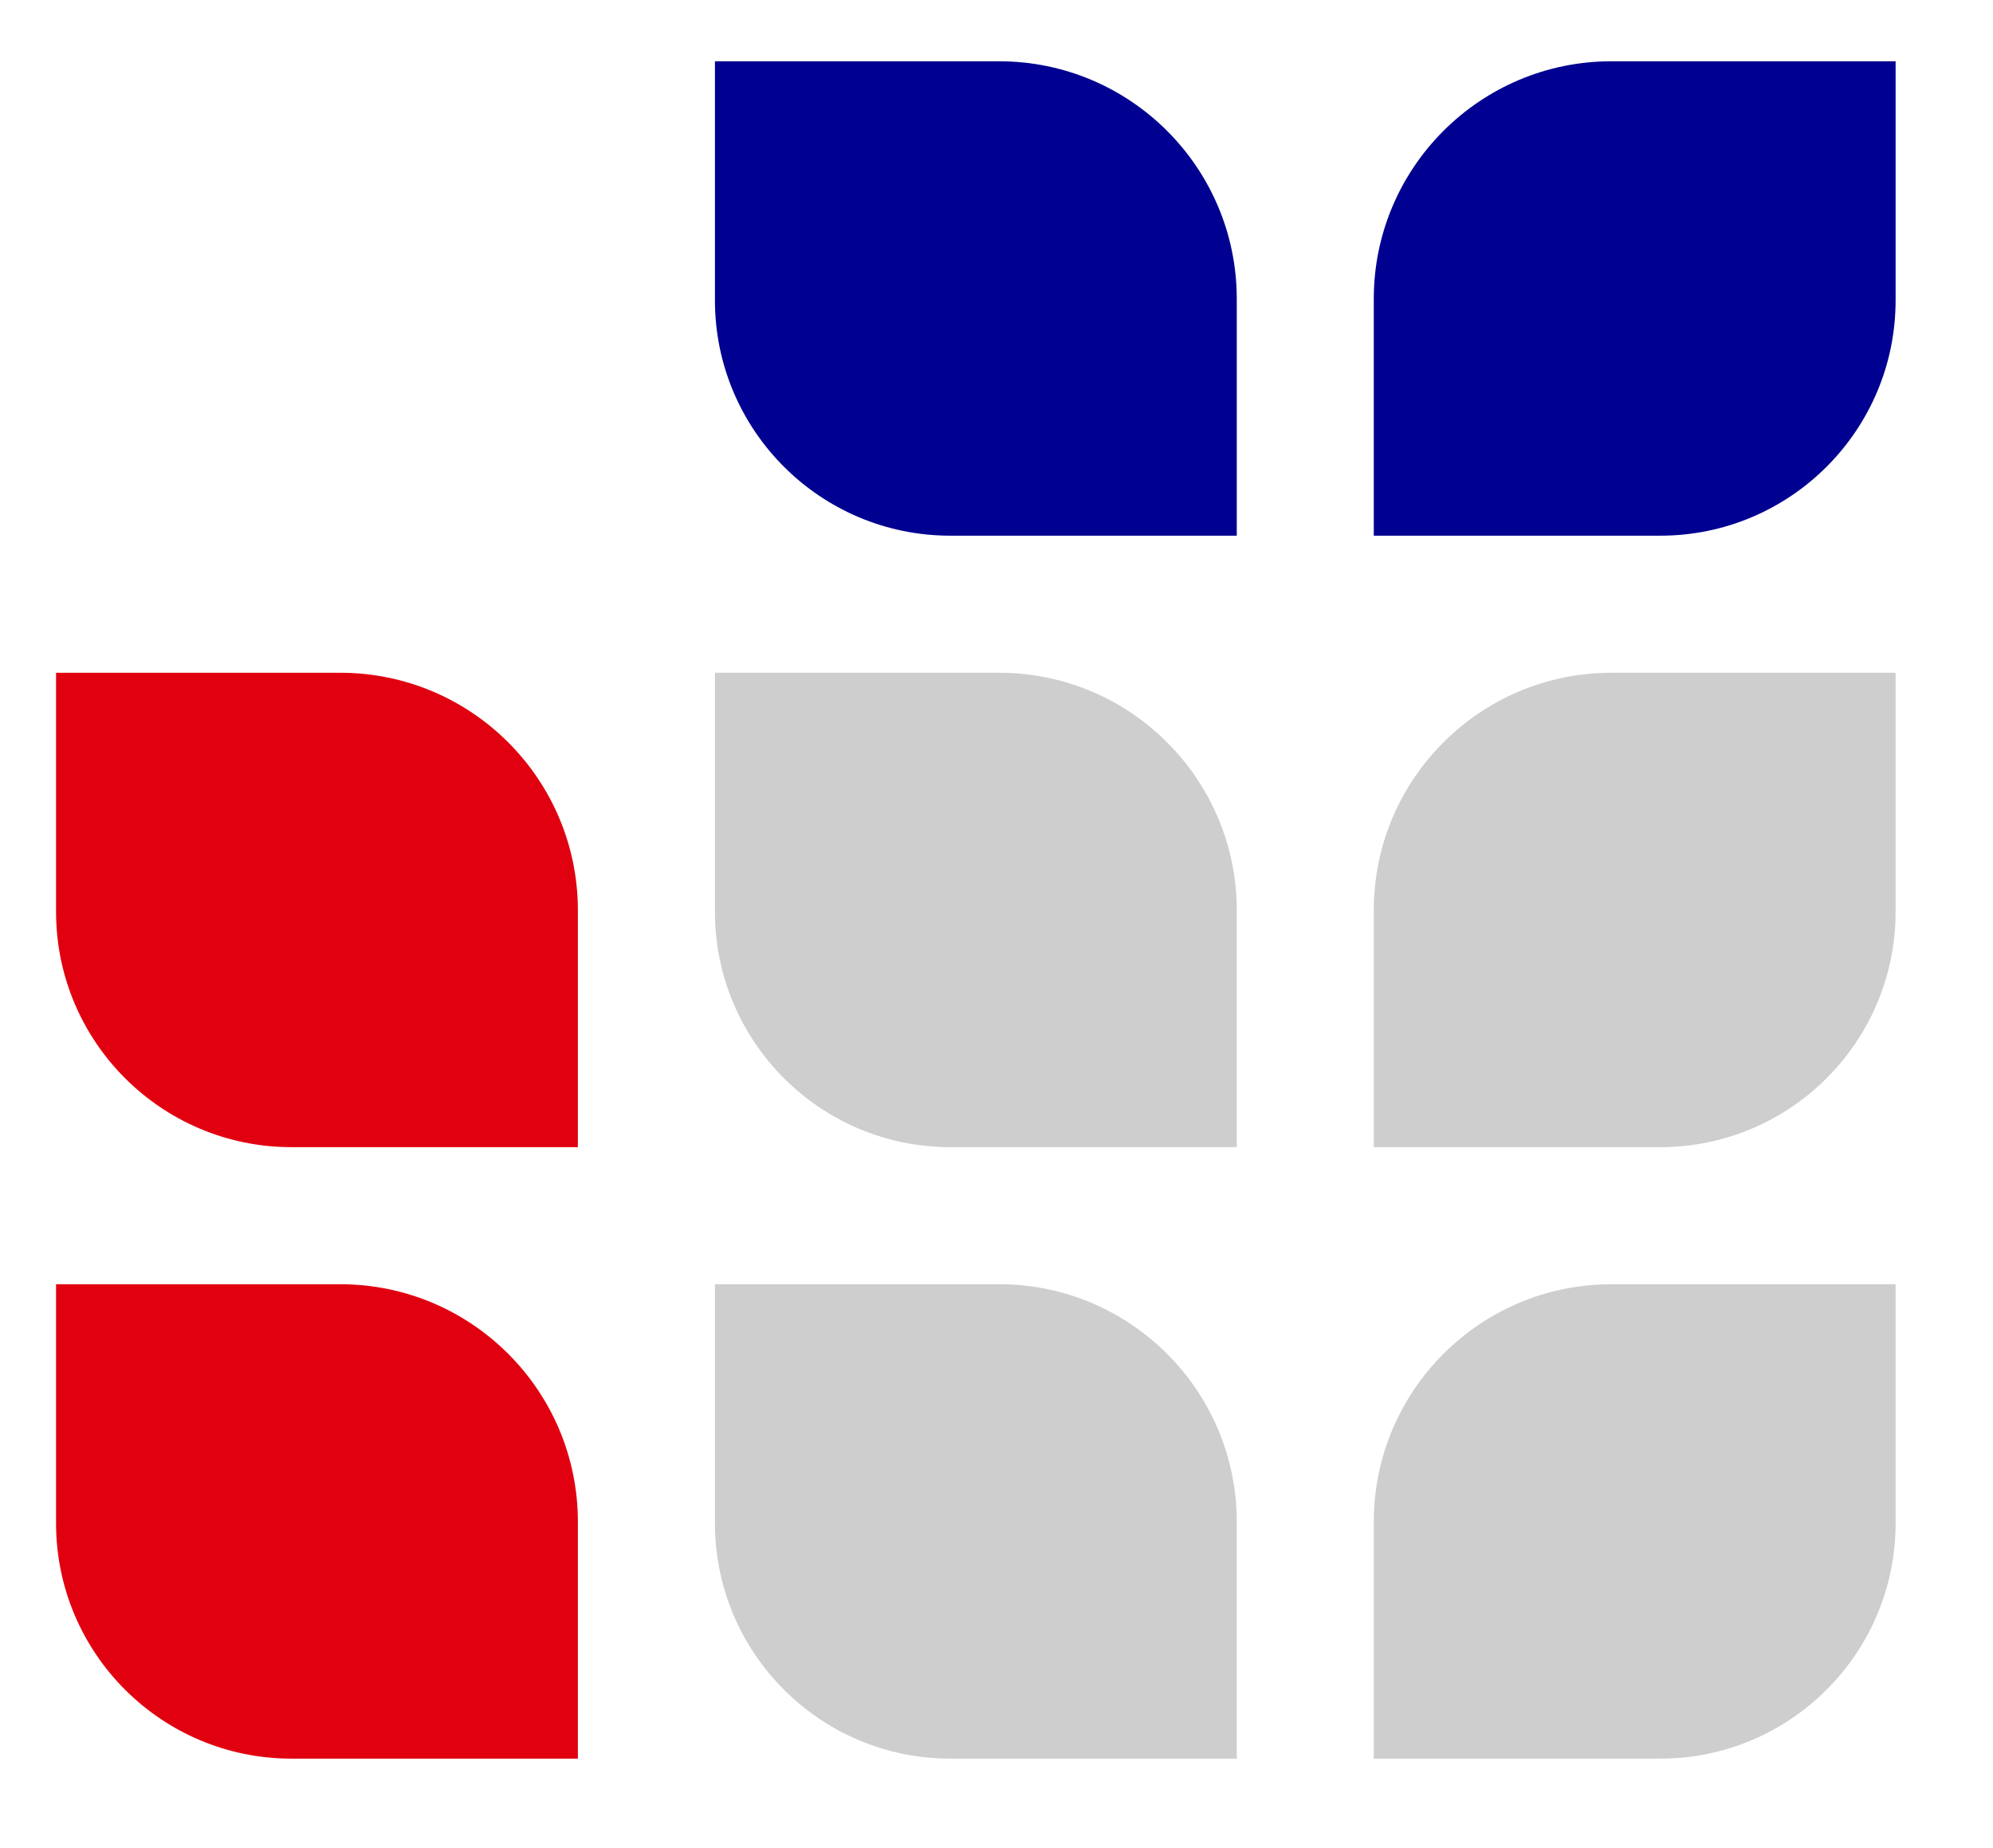
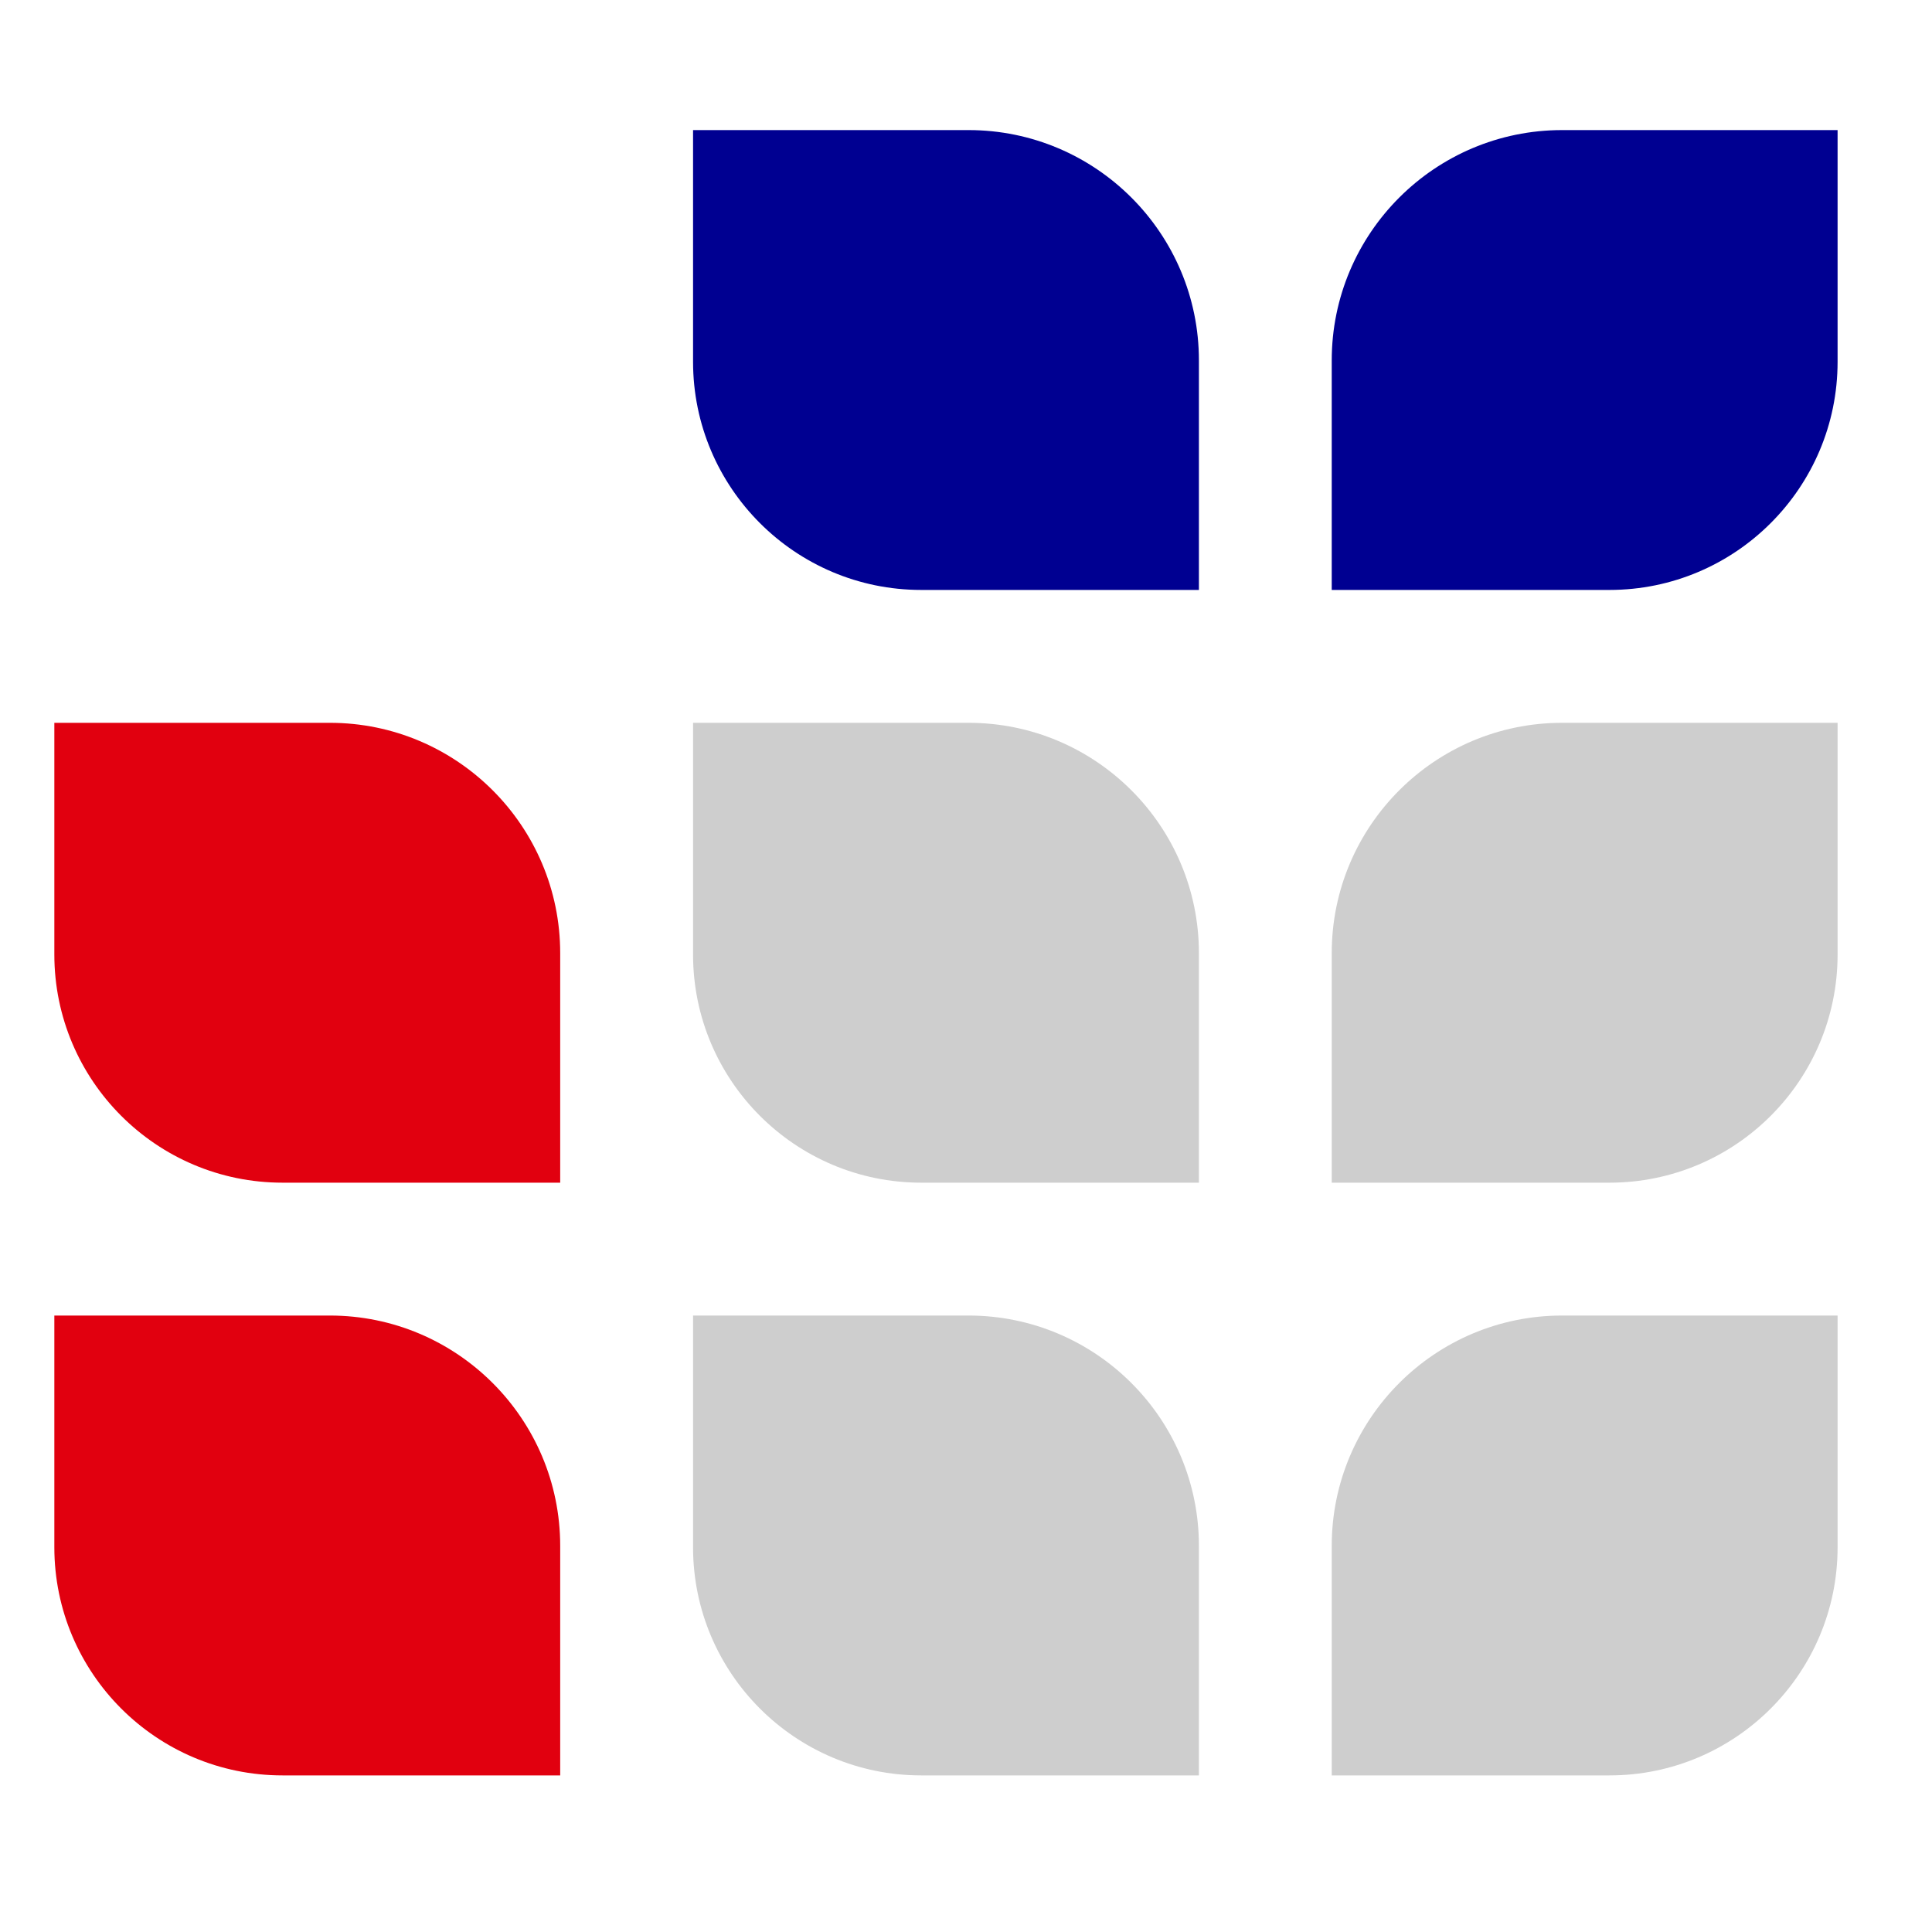
- <svg xmlns="http://www.w3.org/2000/svg" width="41px" height="38px" viewBox="0 0 41 38" version="1.1" id="svg1">
+ <svg xmlns="http://www.w3.org/2000/svg" width="48px" height="48px" viewBox="0 0 41 38" version="1.1" id="svg1">
  <defs id="defs1" />
  <g id="Page-1" stroke="none" stroke-width="1" fill="none" fill-rule="evenodd">
    <g id="grist" transform="translate(0.664062, 0.917969)">
      <g id="g10" transform="translate(0.022193, 0.074918)">
        <g id="g4348">
          <g id="g12" transform="translate(27.44816, 0.168619)" fill="#000091">
            <path d="M10.862,0.099 L5.016,0.099 C2.318,0.099 0.127,2.289 0.127,4.987 L0.127,9.858 L6.02,9.858 C8.693,9.858 10.862,7.688 10.862,5.016 L10.862,0.099 Z" id="path14" />
          </g>
          <g id="g16" transform="translate(19.32561, 5.17523) scale(-1, 1) translate(-19.32561, -5.17523) translate(13.76773, 0.168619)" fill="#000091">
            <path d="M10.862,0.099 L5.016,0.099 C2.318,0.099 0.127,2.289 0.127,4.987 L0.127,9.858 L6.02,9.858 C8.693,9.858 10.862,7.688 10.862,5.016 L10.862,0.099 Z" id="path18" />
          </g>
          <g id="g20" transform="translate(5.771053, 17.75395) scale(-1, 1) translate(-5.771053, -17.75395) translate(0.213175, 12.74733)" fill="#e1000f">
            <path d="M10.862,0.099 L5.016,0.099 C2.318,0.099 0.127,2.289 0.127,4.987 L0.127,9.858 L6.02,9.858 C8.693,9.858 10.862,7.688 10.862,5.016 L10.862,0.099 Z" id="path22" />
          </g>
          <g id="g24" transform="translate(5.771053, 30.33257) scale(-1, 1) translate(-5.771053, -30.33257) translate(0.213175, 25.32596)" fill="#e1000f">
            <path d="M10.862,0.099 L5.016,0.099 C2.318,0.099 0.127,2.289 0.127,4.987 L0.127,9.858 L6.02,9.858 C8.693,9.858 10.862,7.688 10.862,5.016 L10.862,0.099 Z" id="path26" />
          </g>
          <g id="g28" transform="translate(19.32561, 17.75395) scale(-1, 1) translate(-19.32561, -17.75395) translate(13.76773, 12.74733)" fill="#cecece">
            <path d="M10.862,0.099 L5.016,0.099 C2.318,0.099 0.127,2.289 0.127,4.987 L0.127,9.858 L6.02,9.858 C8.693,9.858 10.862,7.688 10.862,5.016 L10.862,0.099 Z" id="path30" />
          </g>
          <g id="g32" transform="translate(27.44816, 12.74733)" fill="#cecece">
            <path d="M10.862,0.099 L5.016,0.099 C2.318,0.099 0.127,2.289 0.127,4.987 L0.127,9.858 L6.02,9.858 C8.693,9.858 10.862,7.688 10.862,5.016 L10.862,0.099 Z" id="path34" />
          </g>
          <g id="g36" transform="translate(19.32561, 30.33257) scale(-1, 1) translate(-19.32561, -30.33257) translate(13.76773, 25.32596)" fill="#cecece">
            <path d="M10.862,0.099 L5.016,0.099 C2.318,0.099 0.127,2.289 0.127,4.987 L0.127,9.858 L6.02,9.858 C8.693,9.858 10.862,7.688 10.862,5.016 L10.862,0.099 Z" id="path38" />
          </g>
          <g id="g40" transform="translate(27.44816, 25.32596)" fill="#cecece">
            <path d="M10.862,0.099 L5.016,0.099 C2.318,0.099 0.127,2.289 0.127,4.987 L0.127,9.858 L6.02,9.858 C8.693,9.858 10.862,7.688 10.862,5.016 L10.862,0.099 Z" id="path42" />
          </g>
        </g>
      </g>
    </g>
  </g>
</svg>
